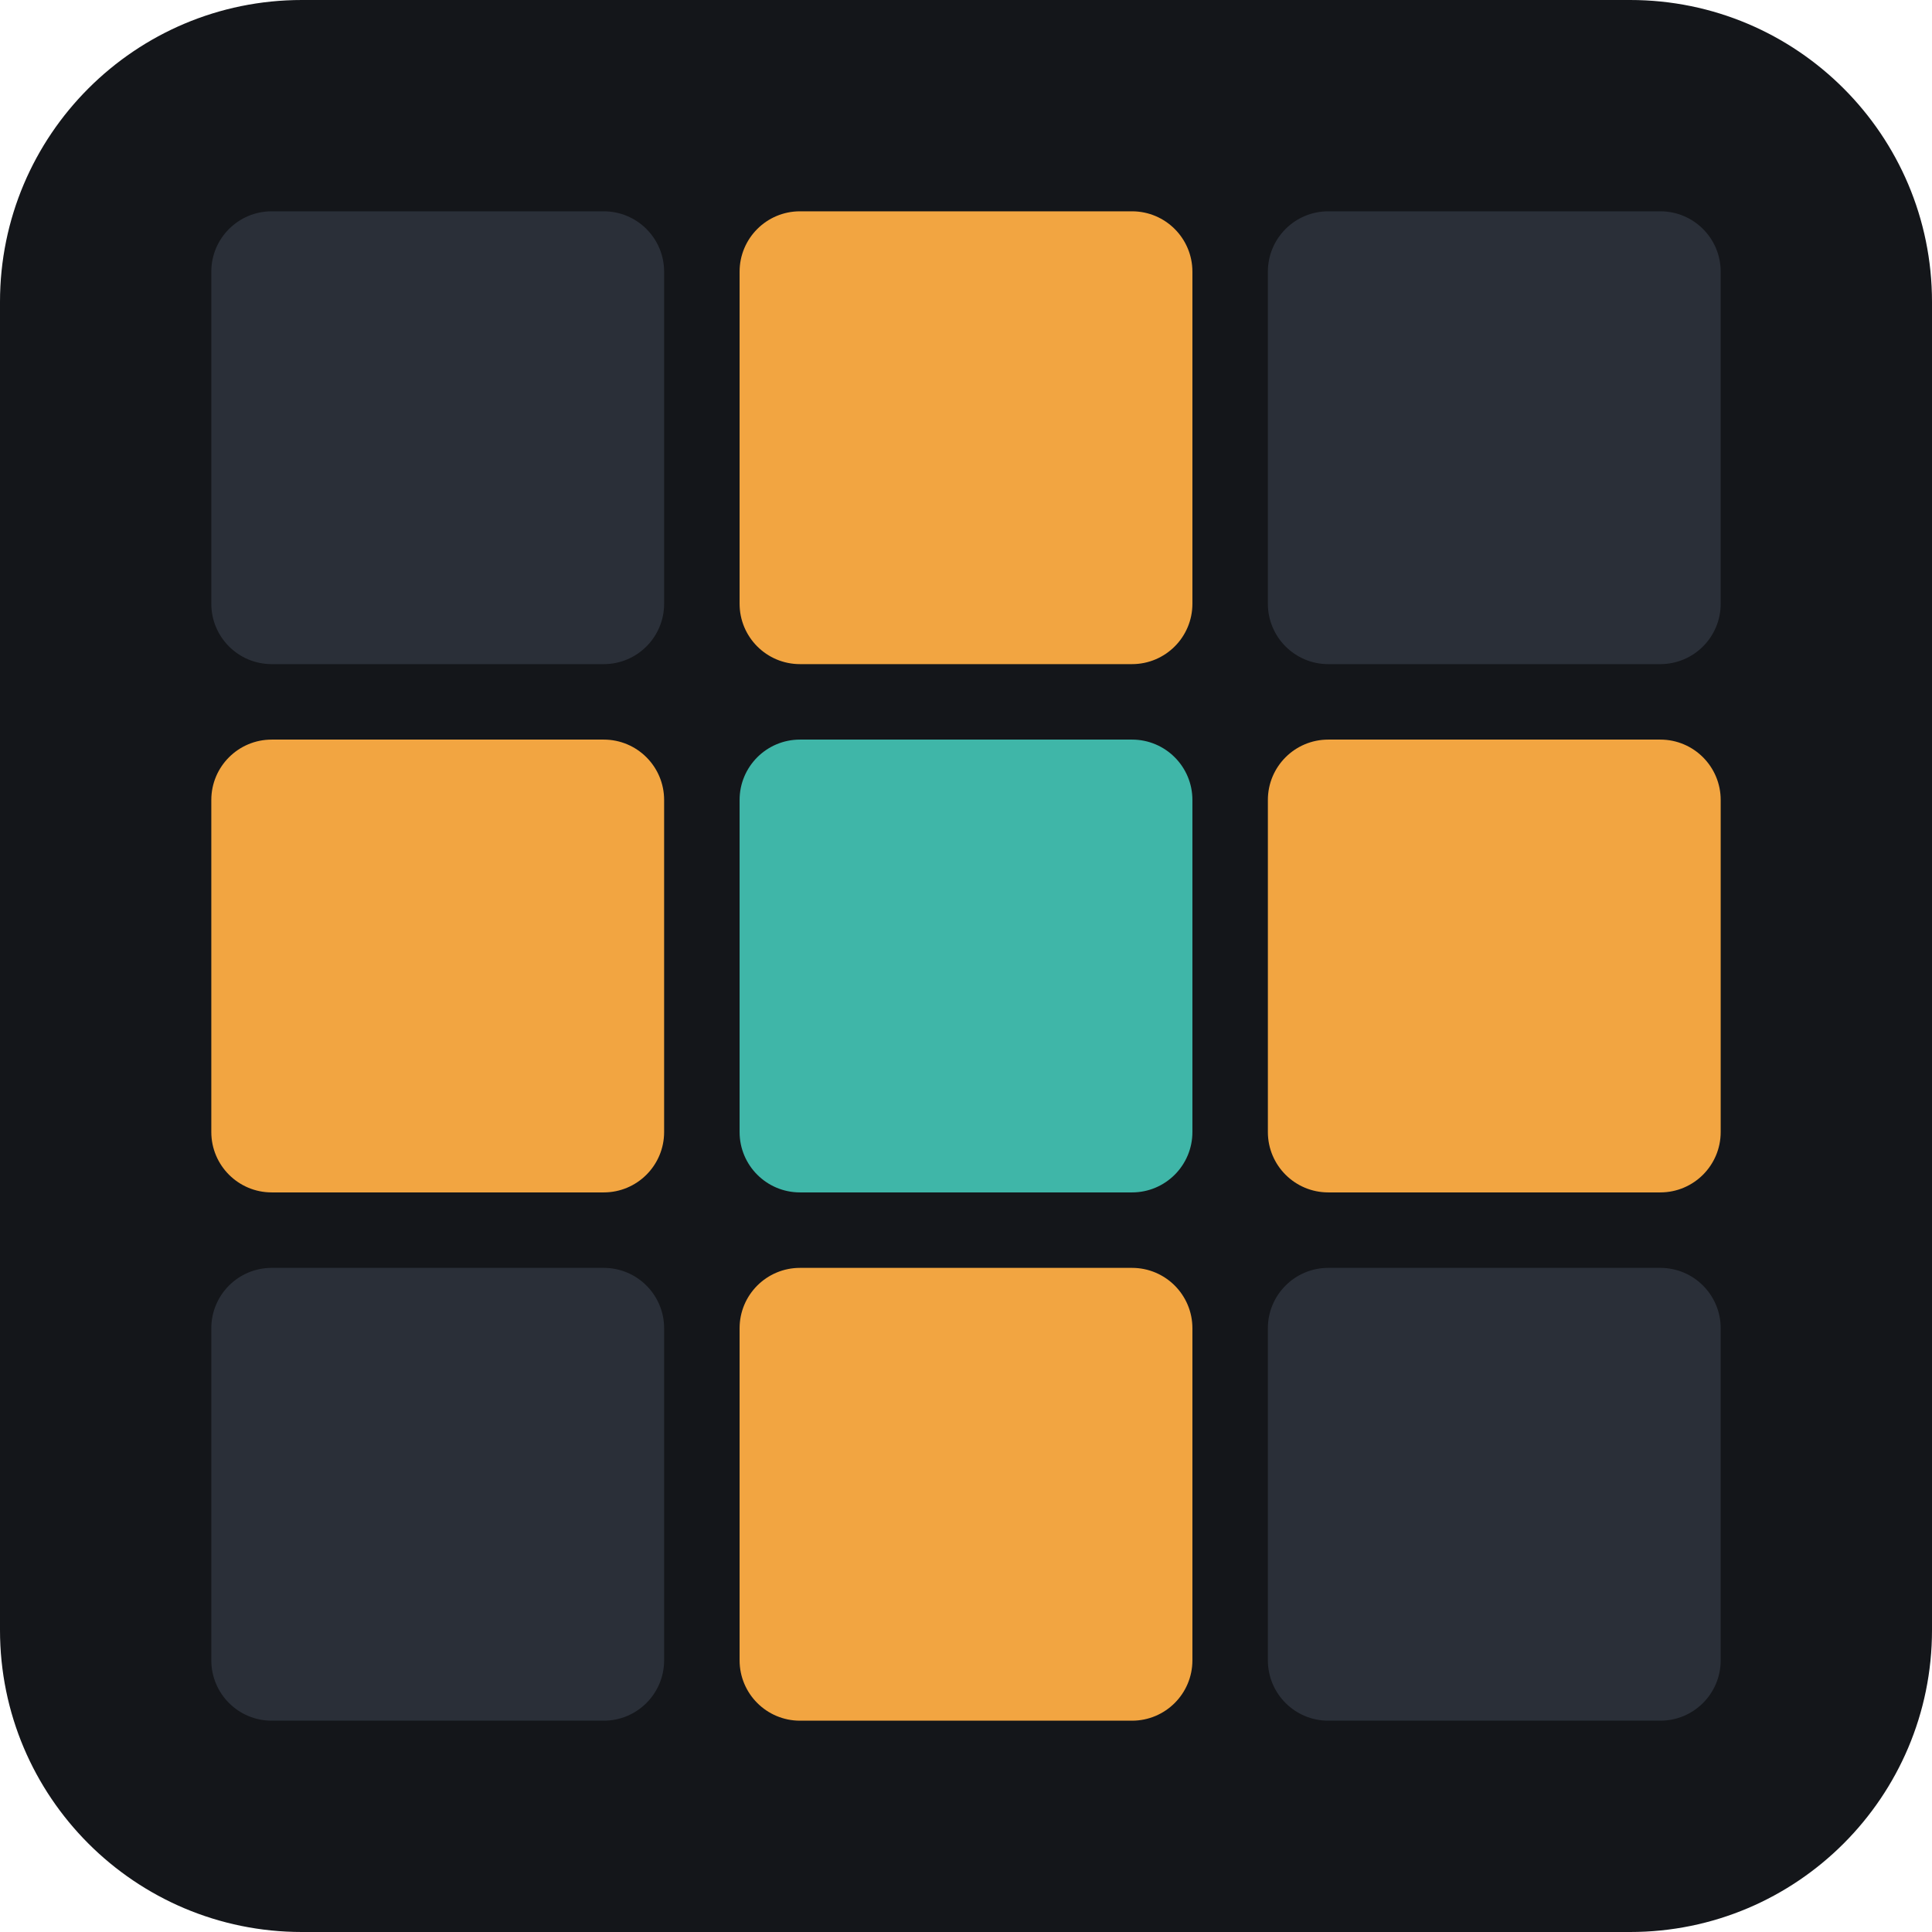
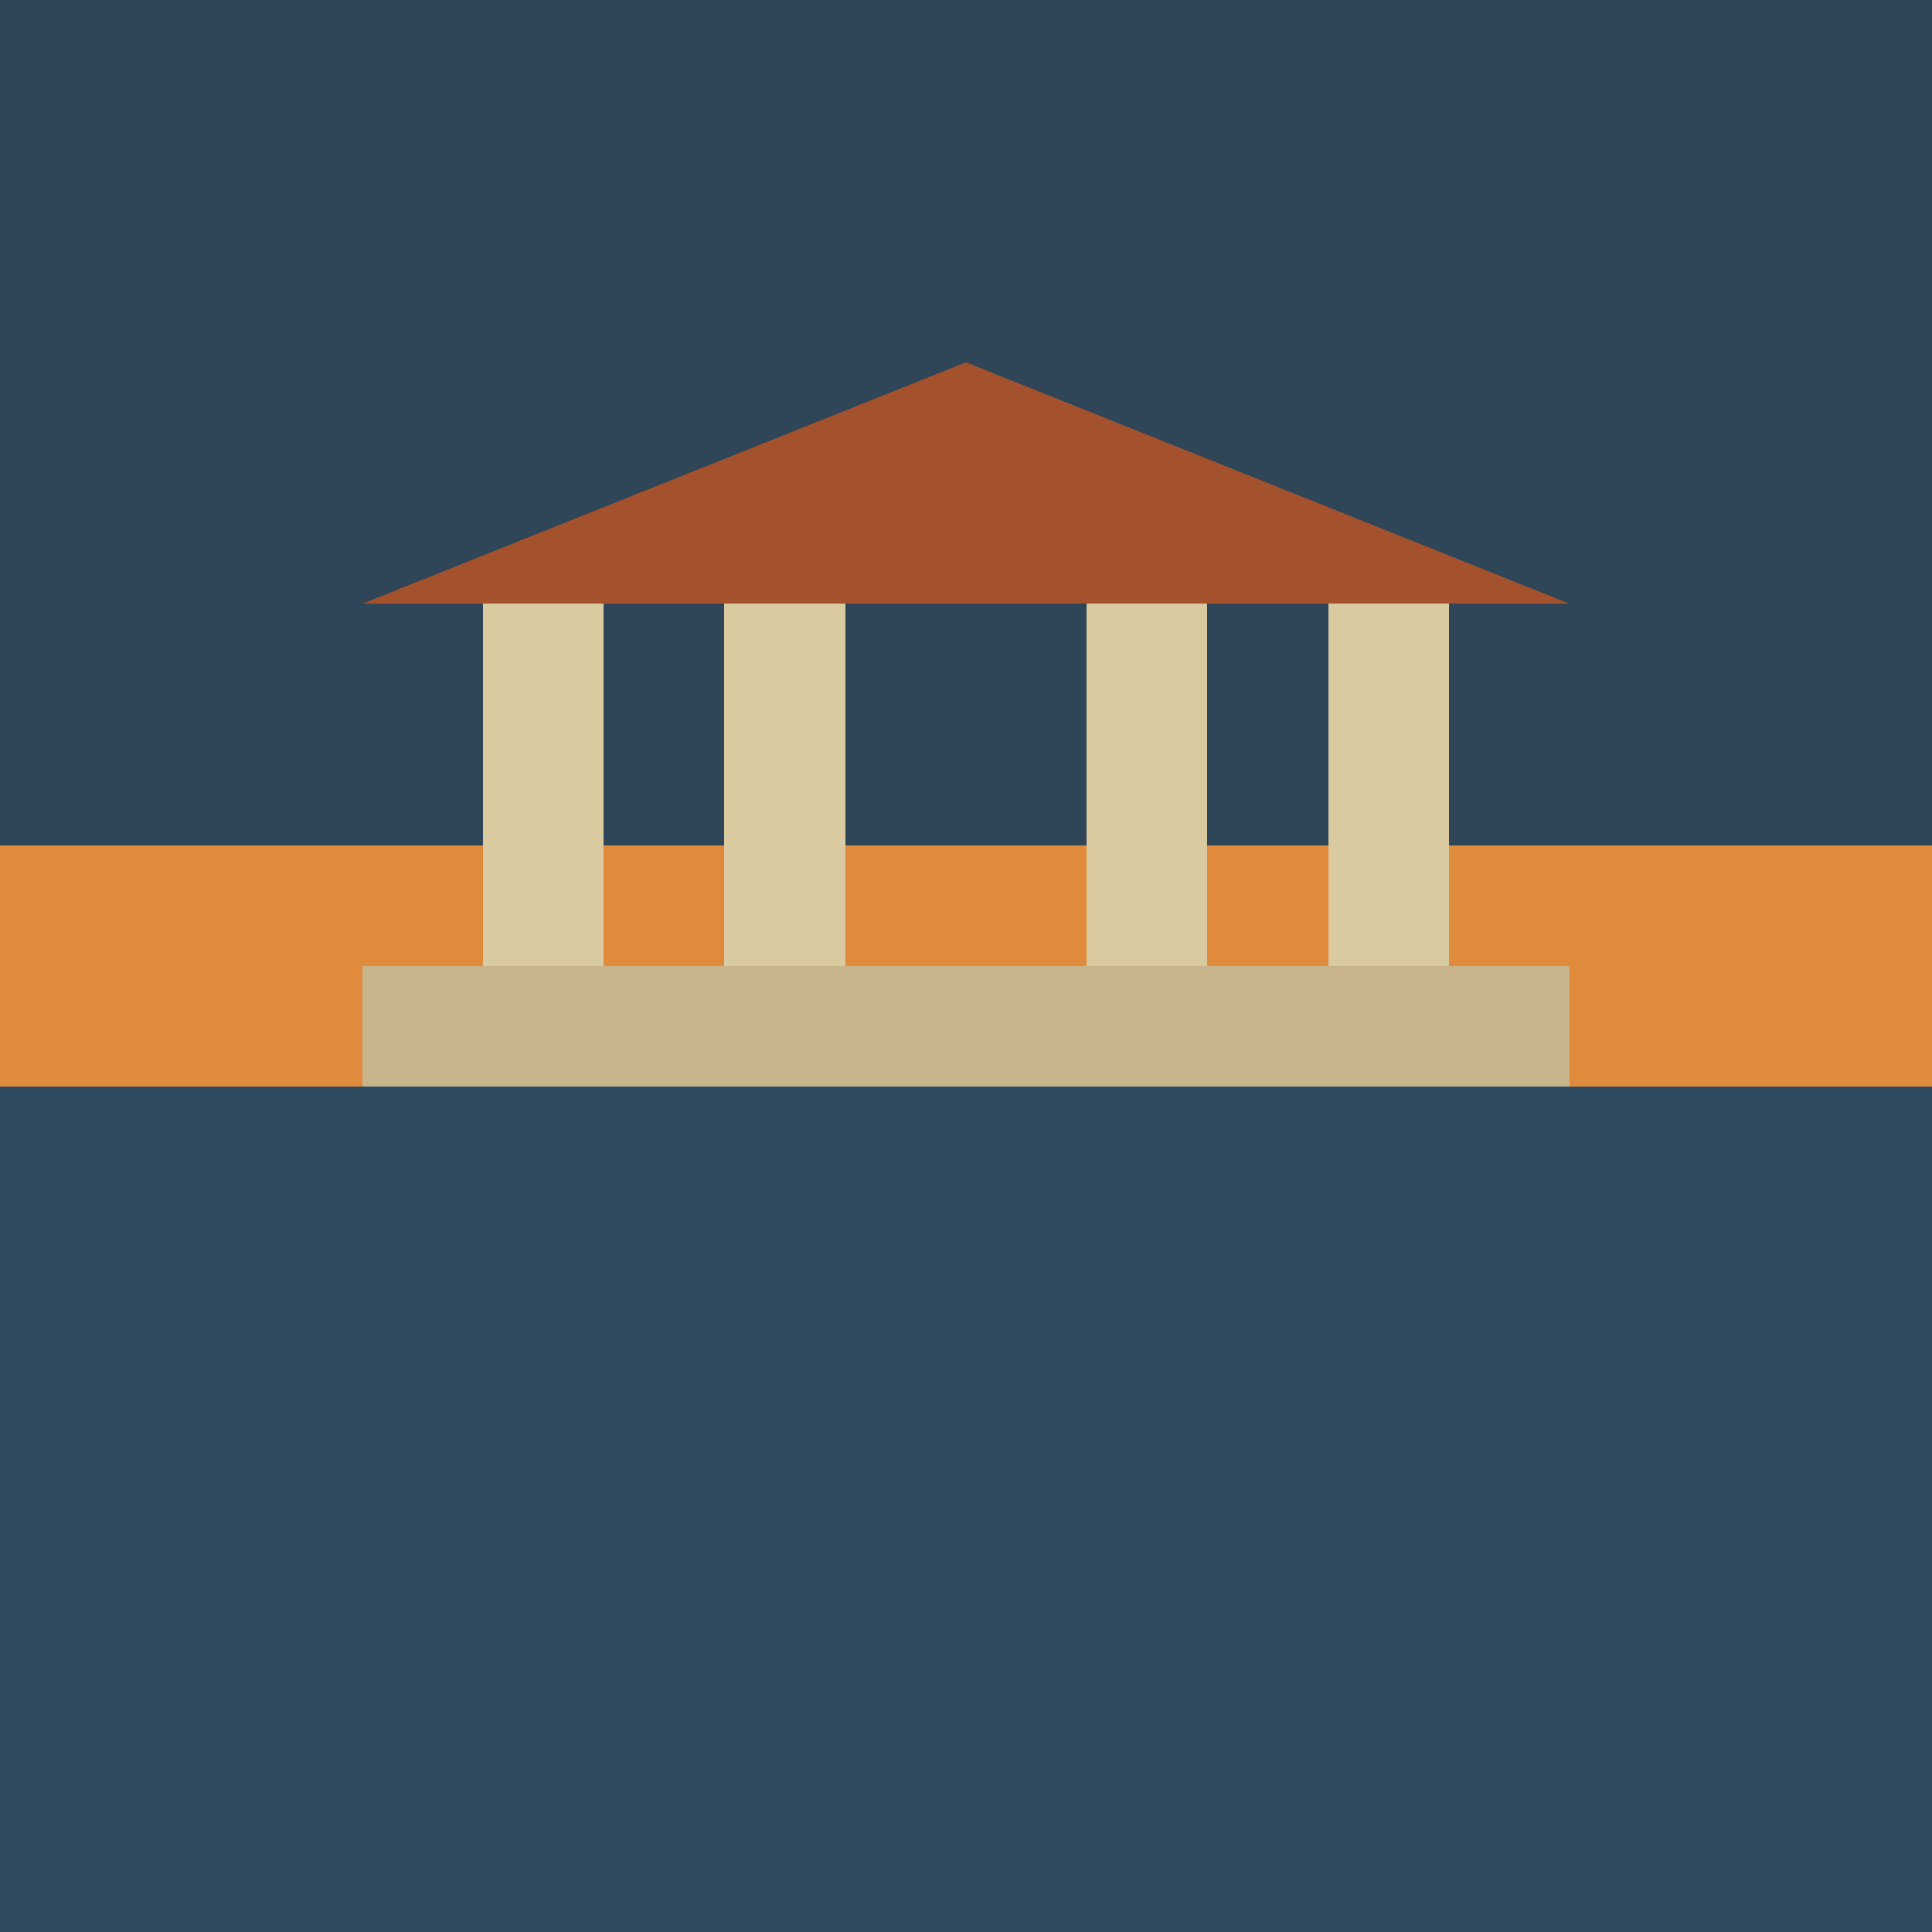
- <svg xmlns="http://www.w3.org/2000/svg" width="128" height="128" viewBox="0 0 128 128">
-   <rect width="128" height="128" rx="20" fill="#14161a" />
-   <g fill="#2a2f38">
-     <rect x="14" y="14" width="30" height="30" rx="4" />
-     <rect x="84" y="14" width="30" height="30" rx="4" />
-     <rect x="14" y="84" width="30" height="30" rx="4" />
-     <rect x="84" y="84" width="30" height="30" rx="4" />
-   </g>
-   <g fill="#f2a541">
-     <rect x="49" y="14" width="30" height="30" rx="4" />
-     <rect x="14" y="49" width="30" height="30" rx="4" />
-     <rect x="84" y="49" width="30" height="30" rx="4" />
-     <rect x="49" y="84" width="30" height="30" rx="4" />
-   </g>
-   <rect x="49" y="49" width="30" height="30" rx="4" fill="#3fb6a8" />
+ <svg xmlns="http://www.w3.org/2000/svg" width="128" height="128" viewBox="0 0 32 32" shape-rendering="crispEdges">
+   <rect width="32" height="32" fill="#2e4658" />
+   <rect y="14" width="32" height="4" fill="#e08a3c" />
+   <rect y="18" width="32" height="14" fill="#2f4a5e" />
+   <path d="M6 18h20v-2H6z" fill="#c8b48a" />
+   <path d="M8 16h2v-6H8zM12 16h2v-6h-2zM18 16h2v-6h-2zM22 16h2v-6h-2z" fill="#dacaa0" />
+   <path d="M6 10h20L16 6z" fill="#a4522e" />
</svg>
